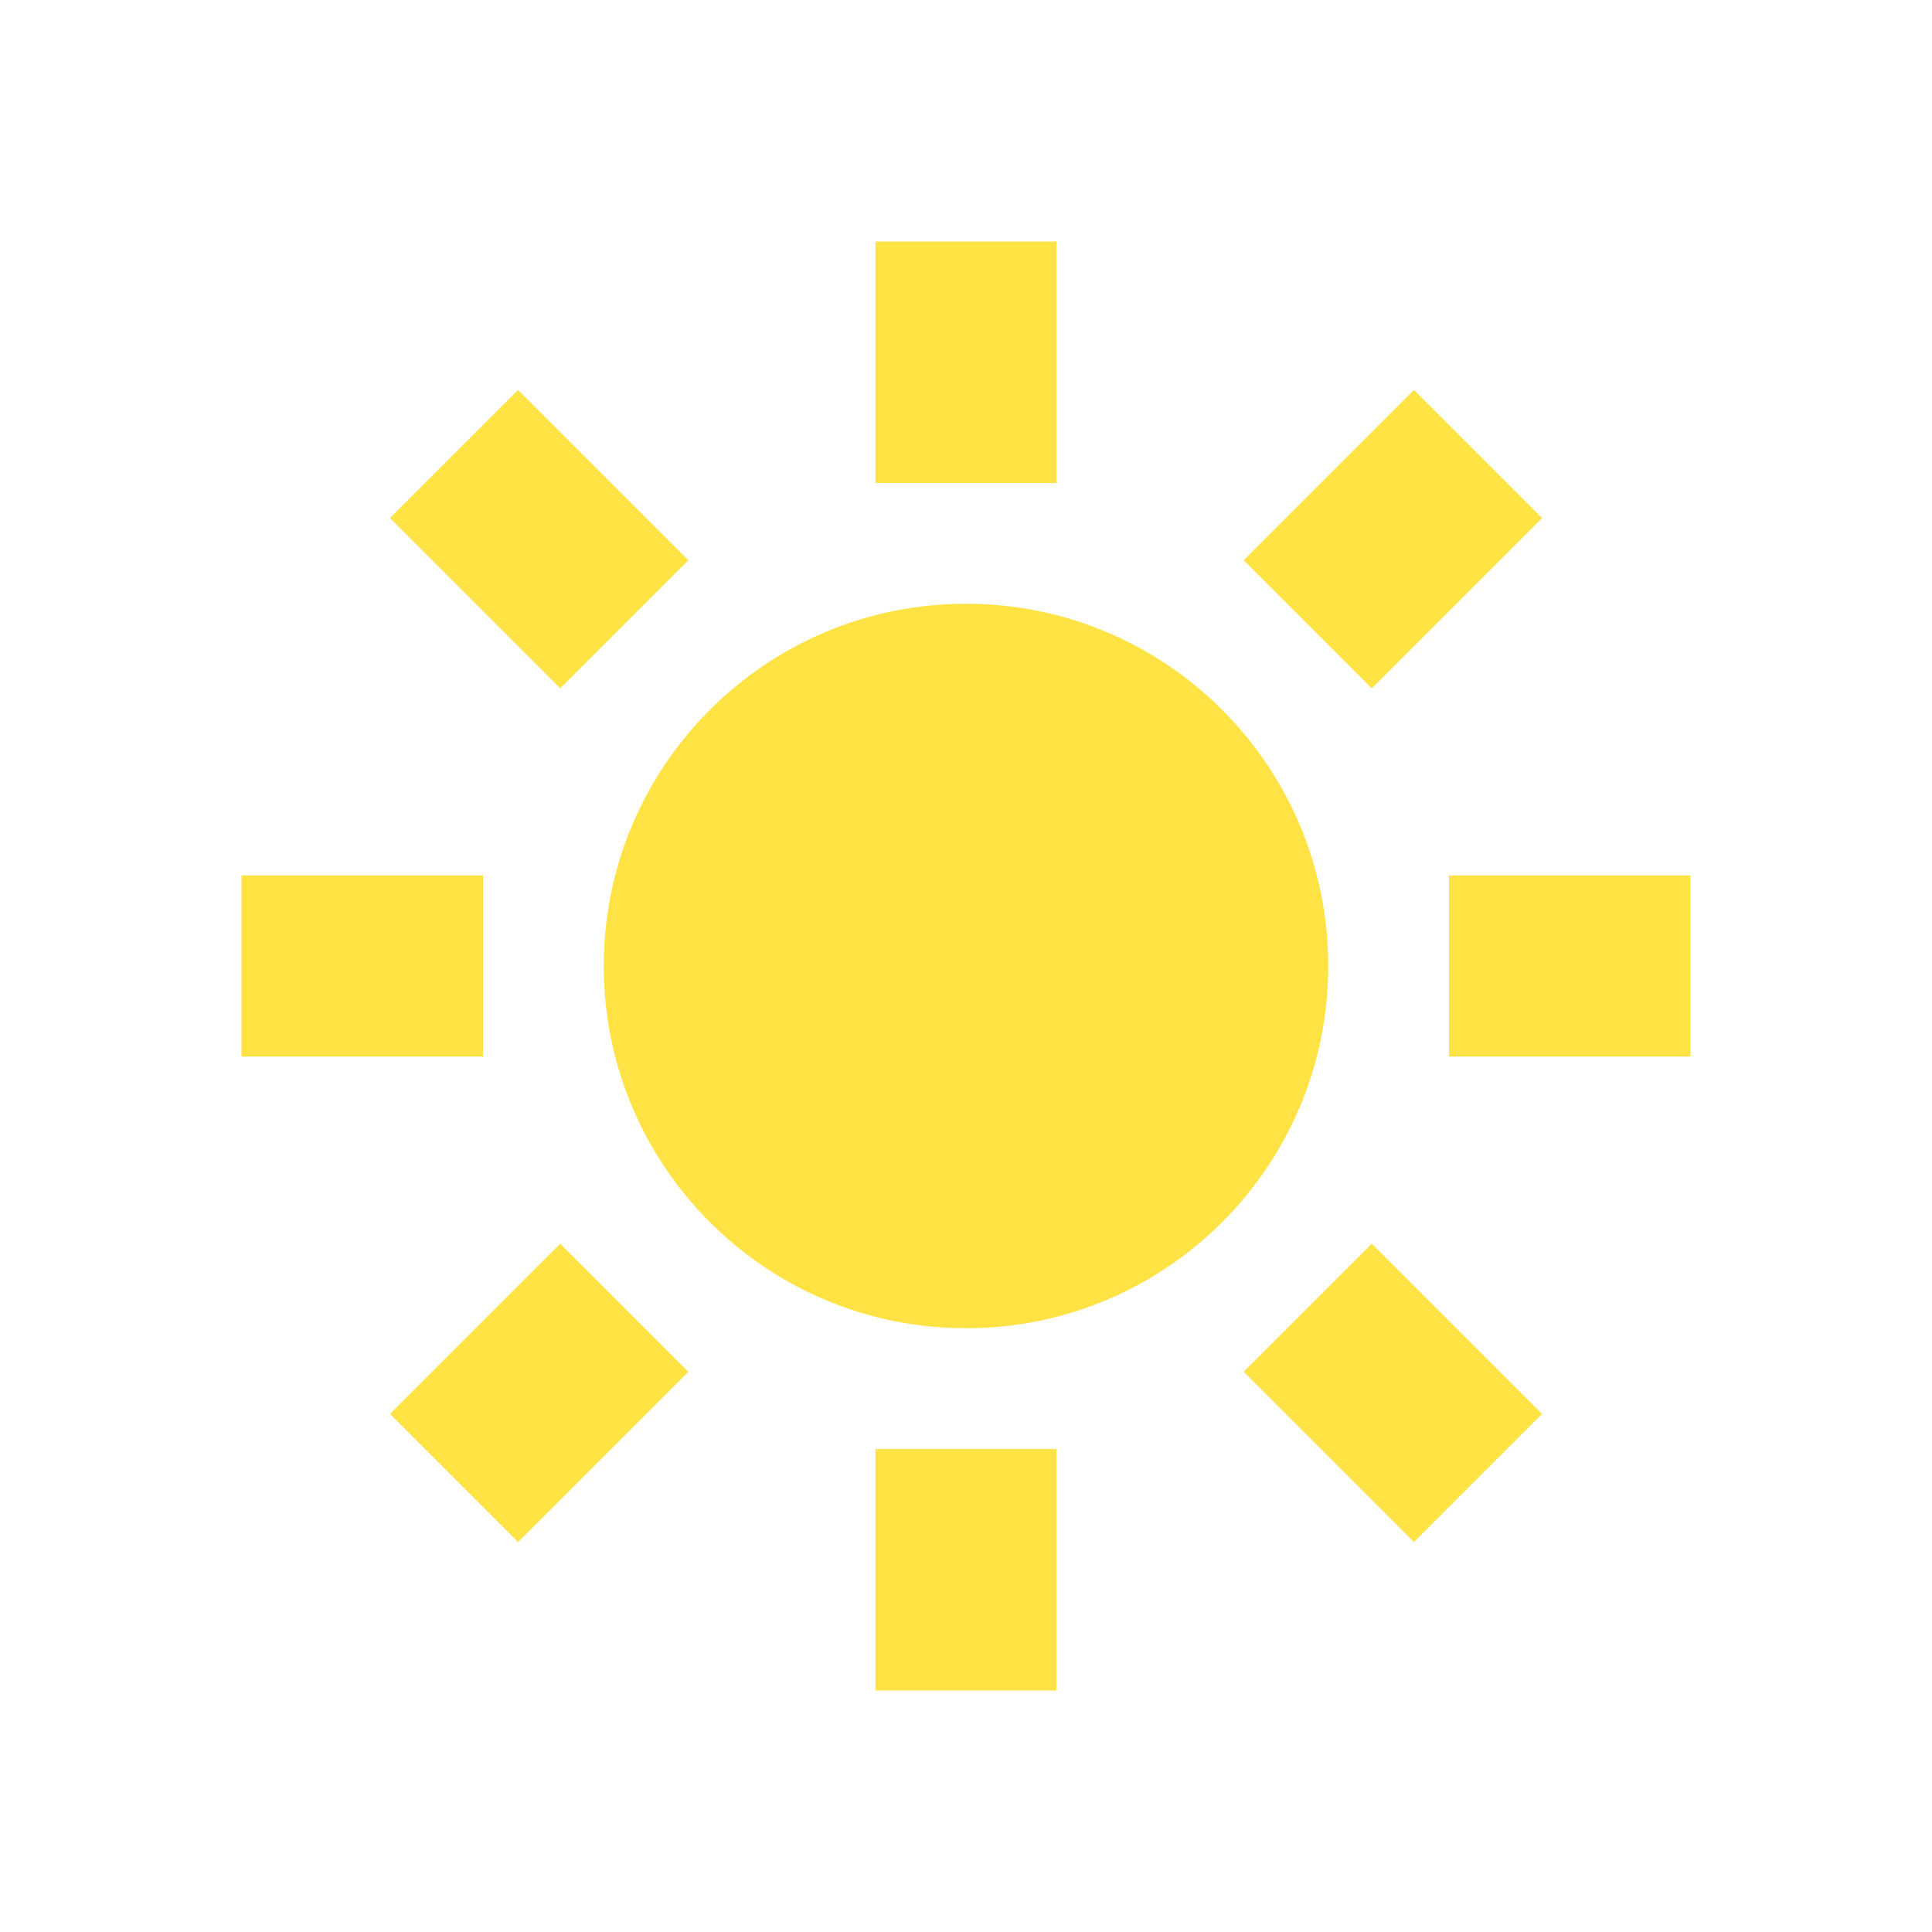
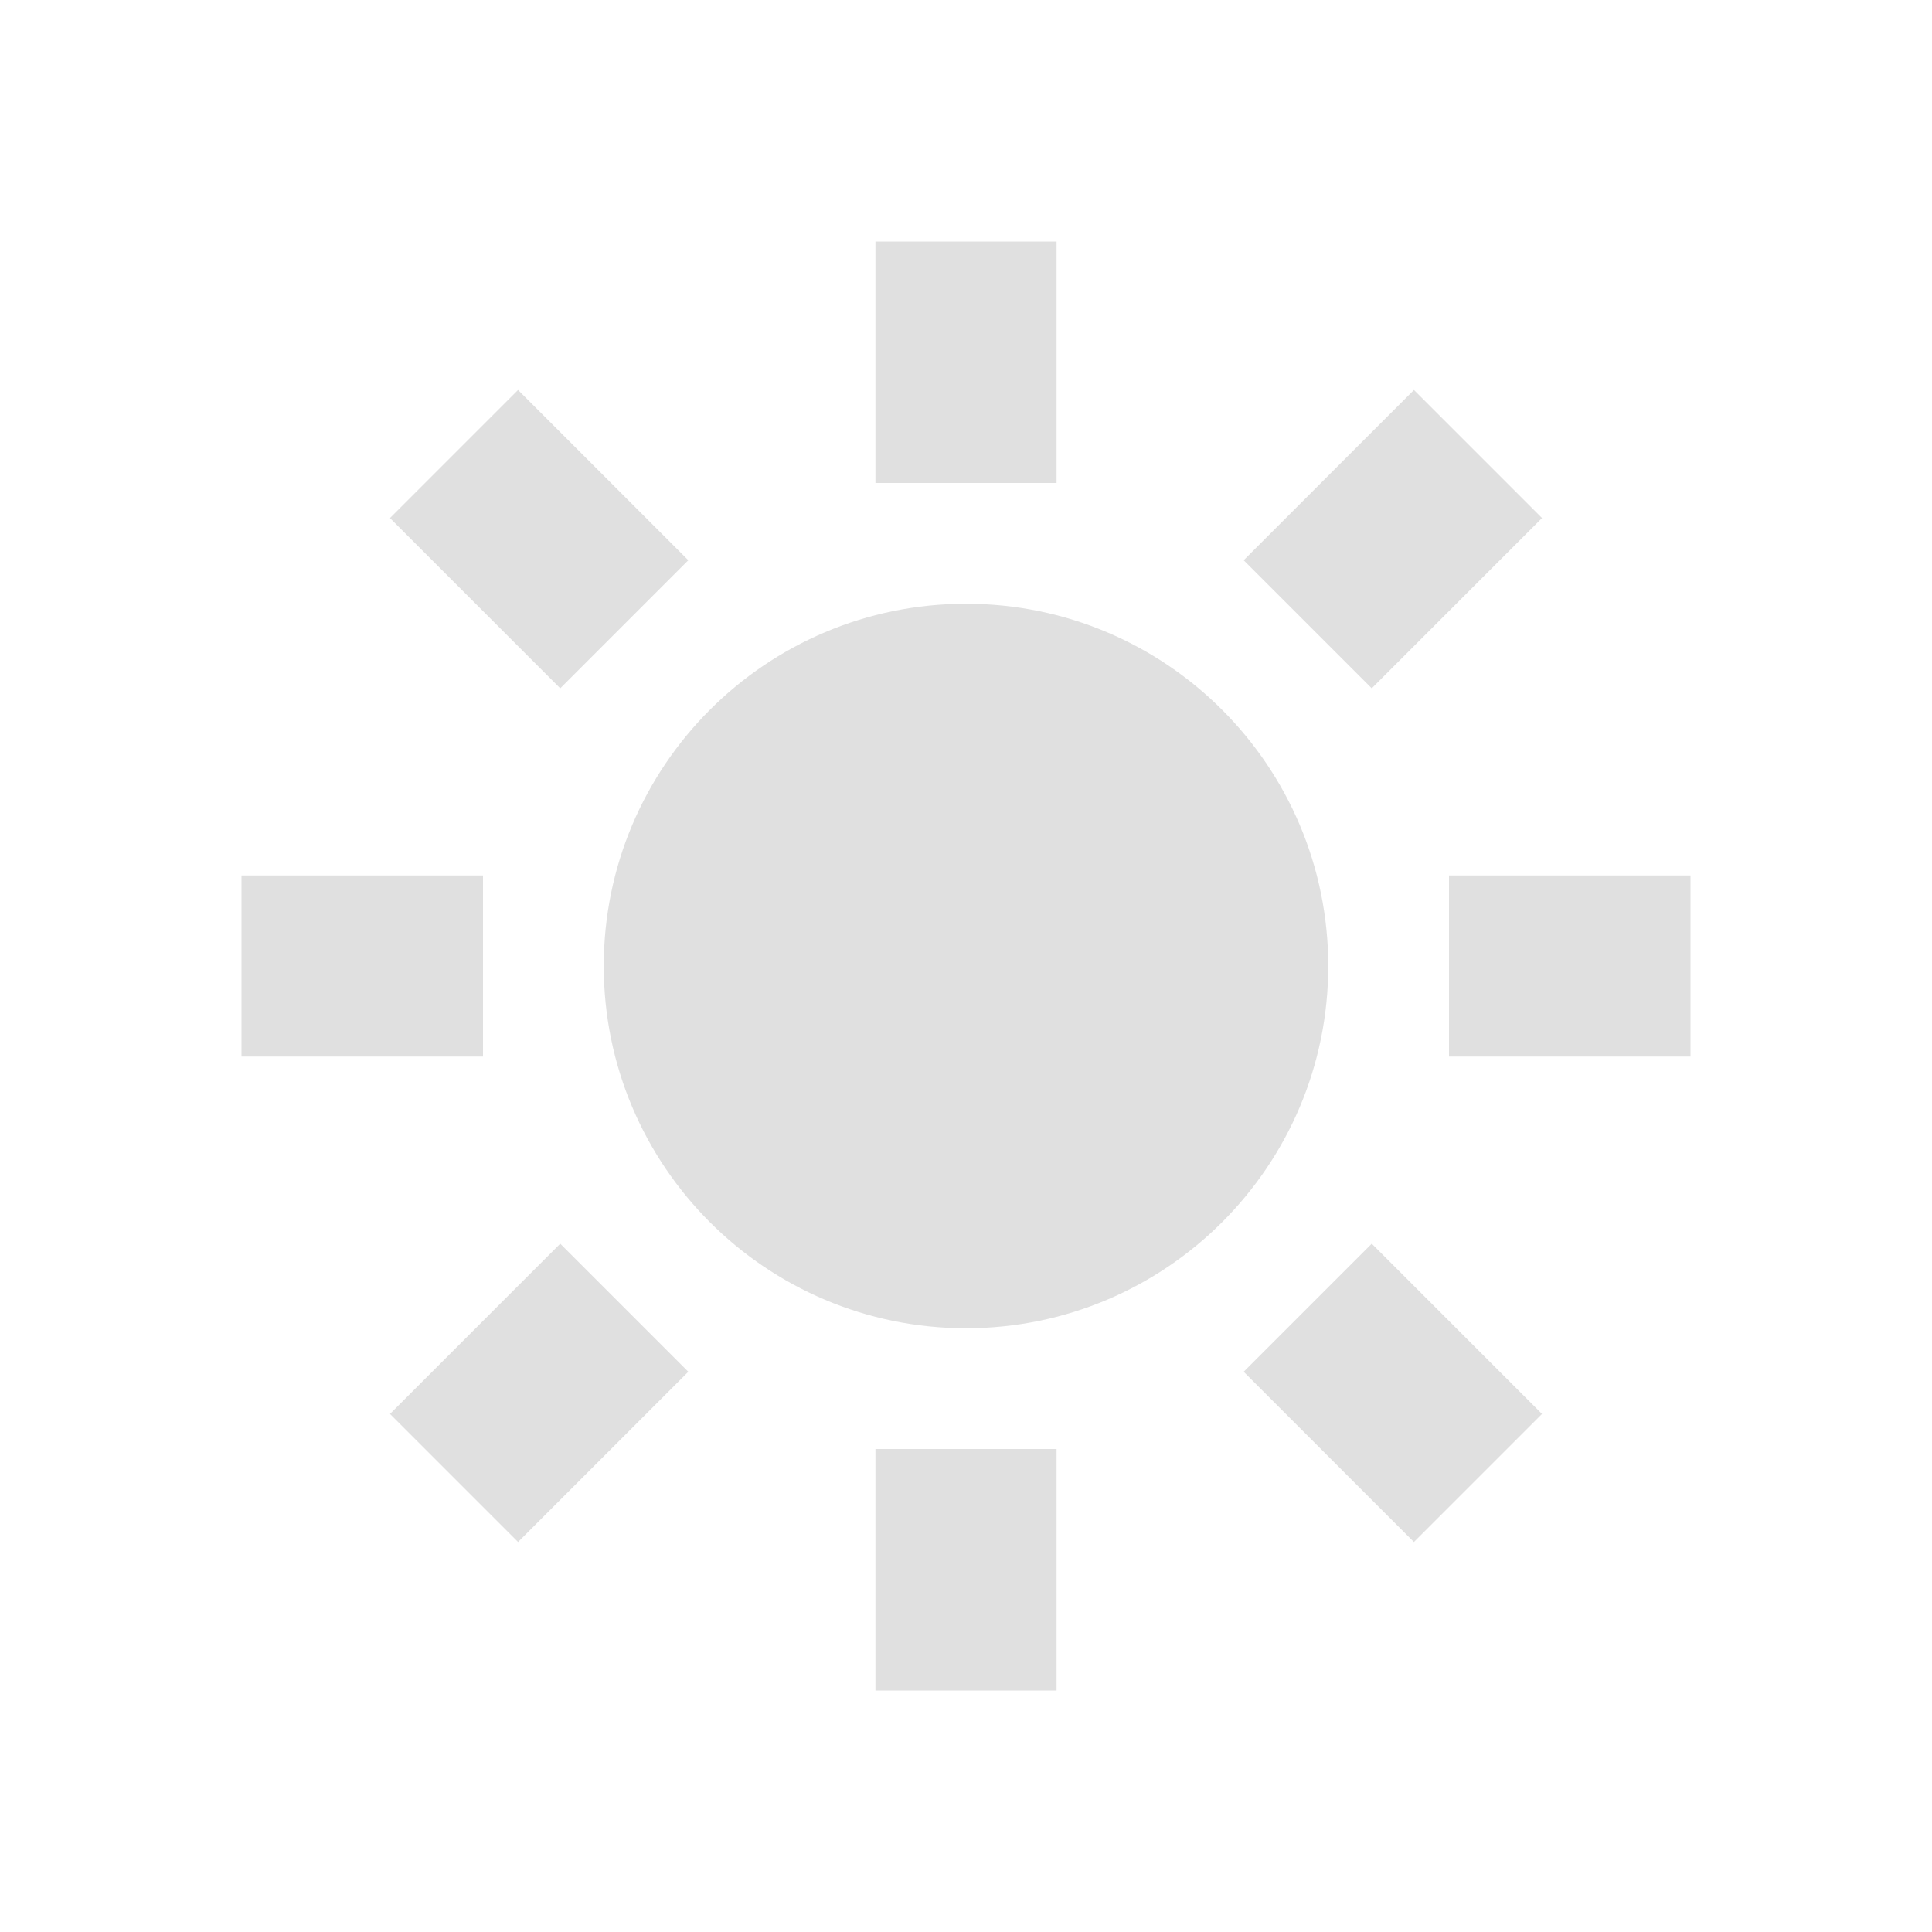
<svg xmlns="http://www.w3.org/2000/svg" width="16" height="16">
-   <circle cx="8" cy="8" r="3" fill="#ffe345" />
-   <path stroke="#ffe345" stroke-width="1.5" d="M8 2 V4 M14 8 H12 M8 14 V12 M2 8 H4 M12.24 3.76 L10.83 5.17 M12.24 12.24 L10.83 10.83 M3.76 12.24 L5.17 10.83 M3.76 3.76 L5.17 5.17" />
+   <circle cx="8" cy="8" r="3" fill="#e0e0e0" />
+   <path stroke="#e0e0e0" stroke-width="1.5" d="M8 2 V4 M14 8 H12 M8 14 V12 M2 8 H4 M12.24 3.76 L10.83 5.17 M12.24 12.24 L10.83 10.83 M3.76 12.24 L5.17 10.83 M3.76 3.76 L5.17 5.17" />
</svg>
